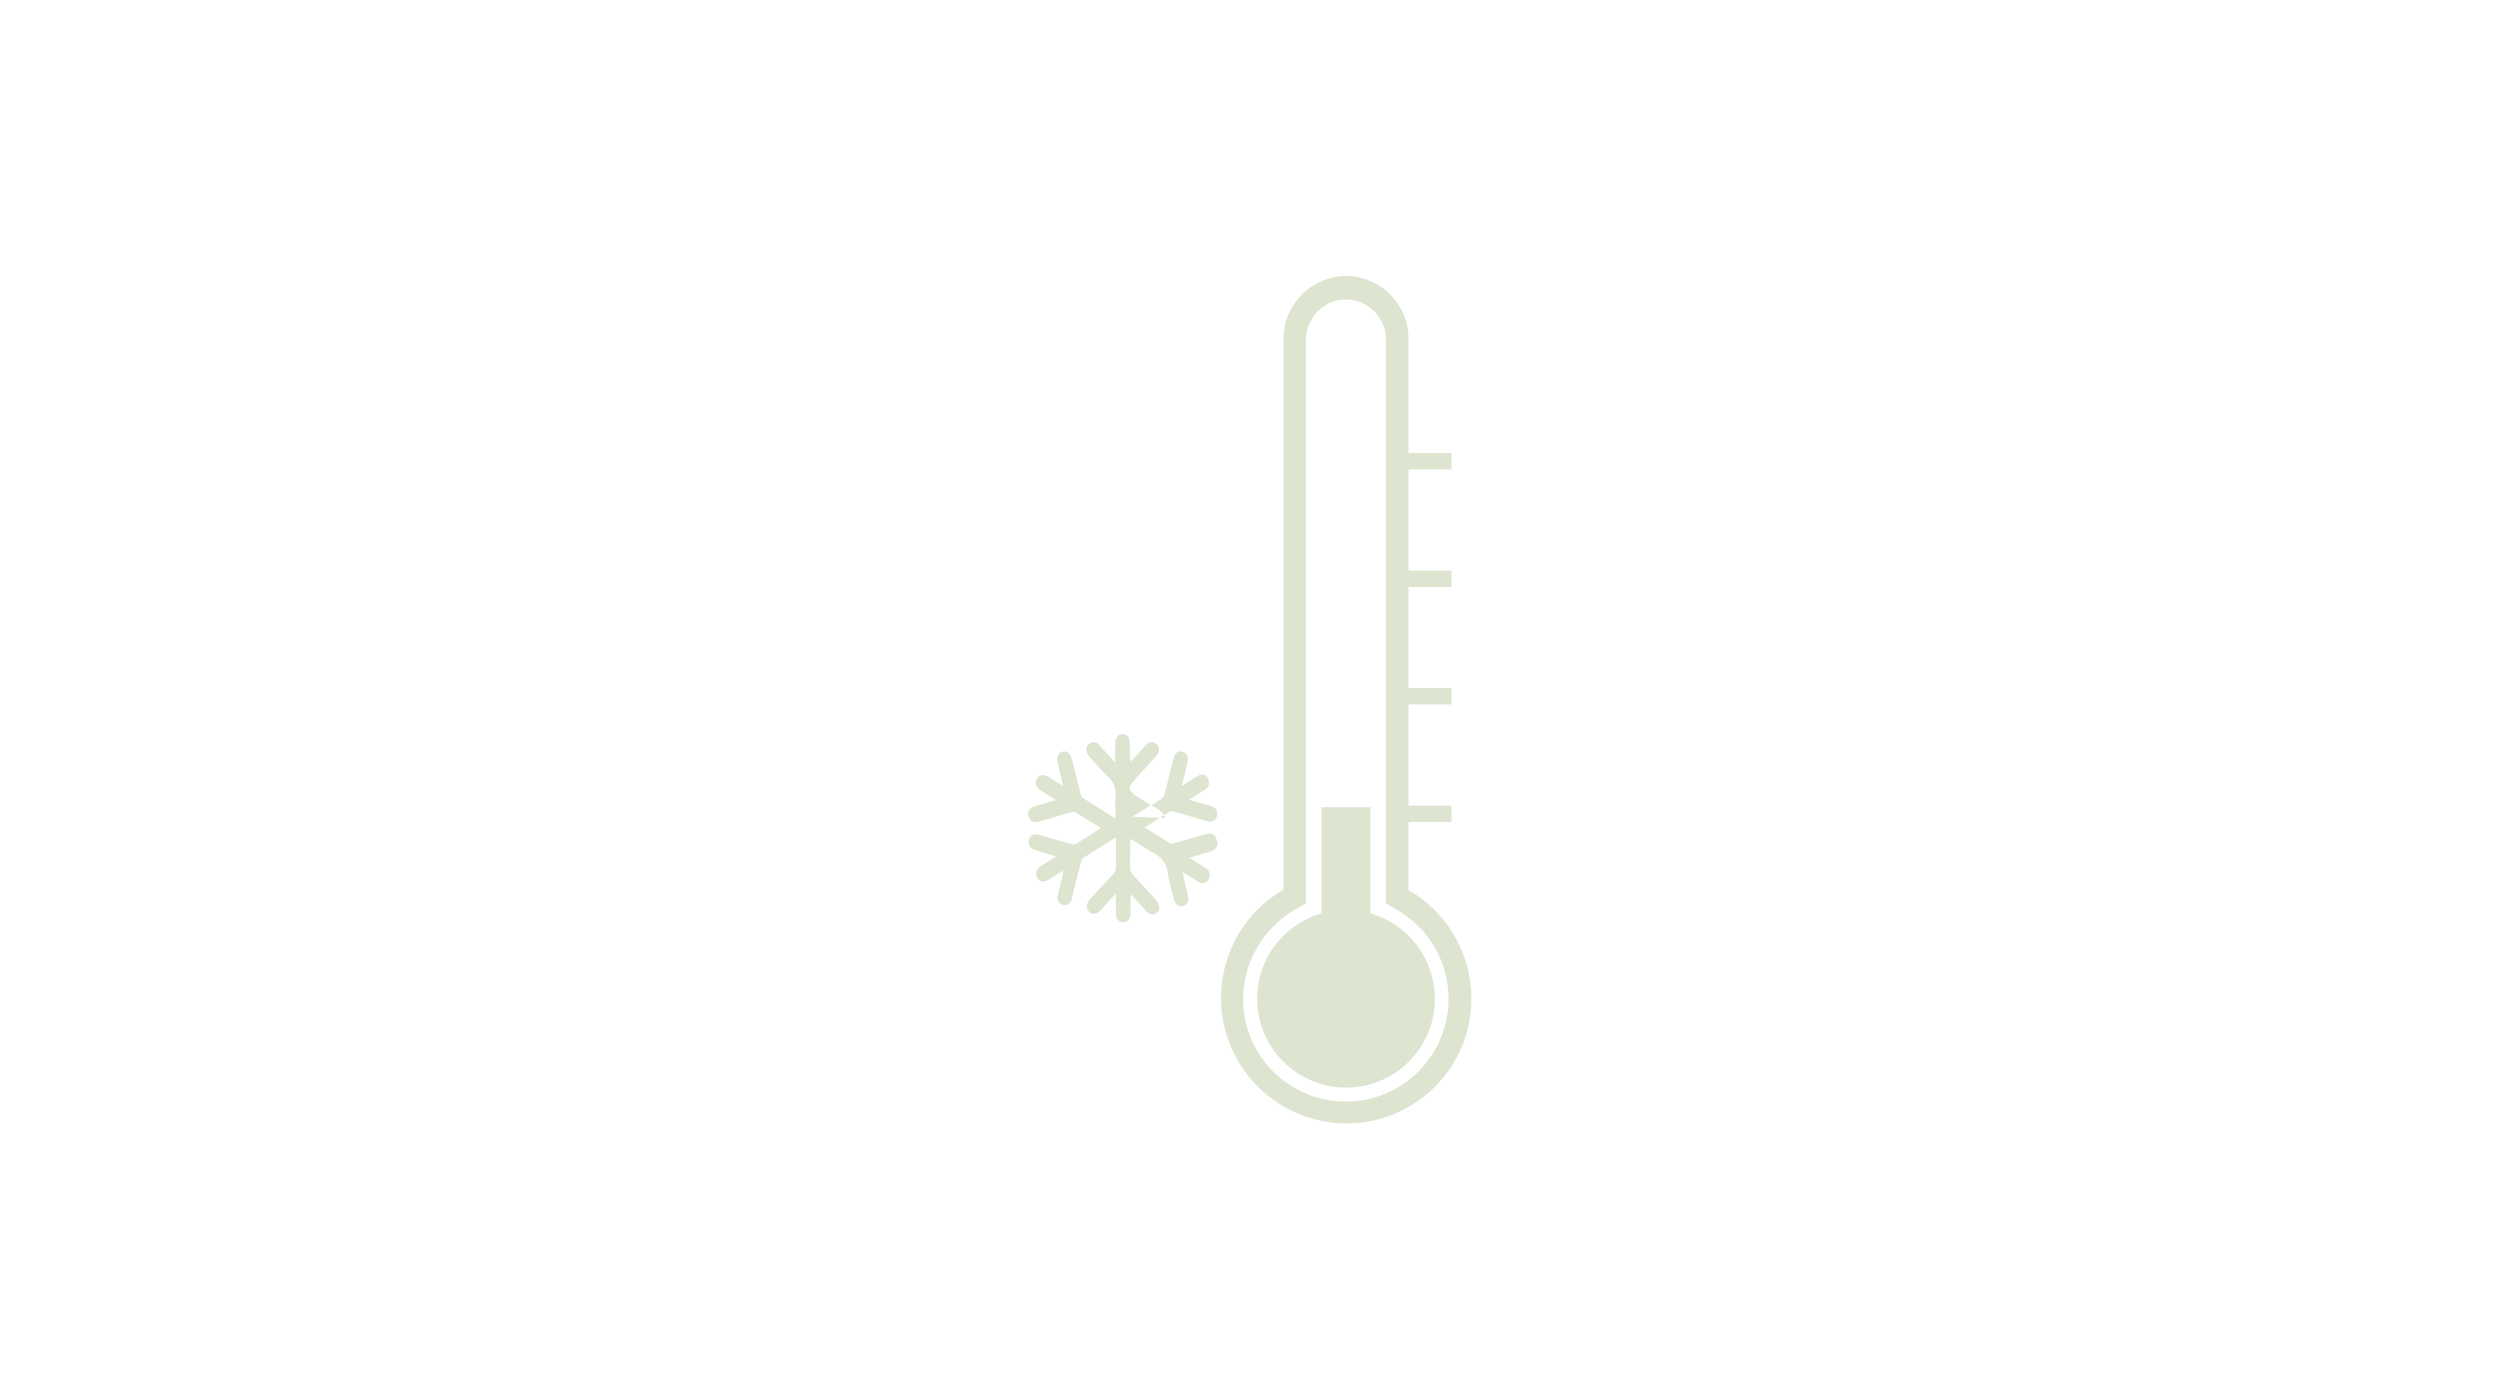
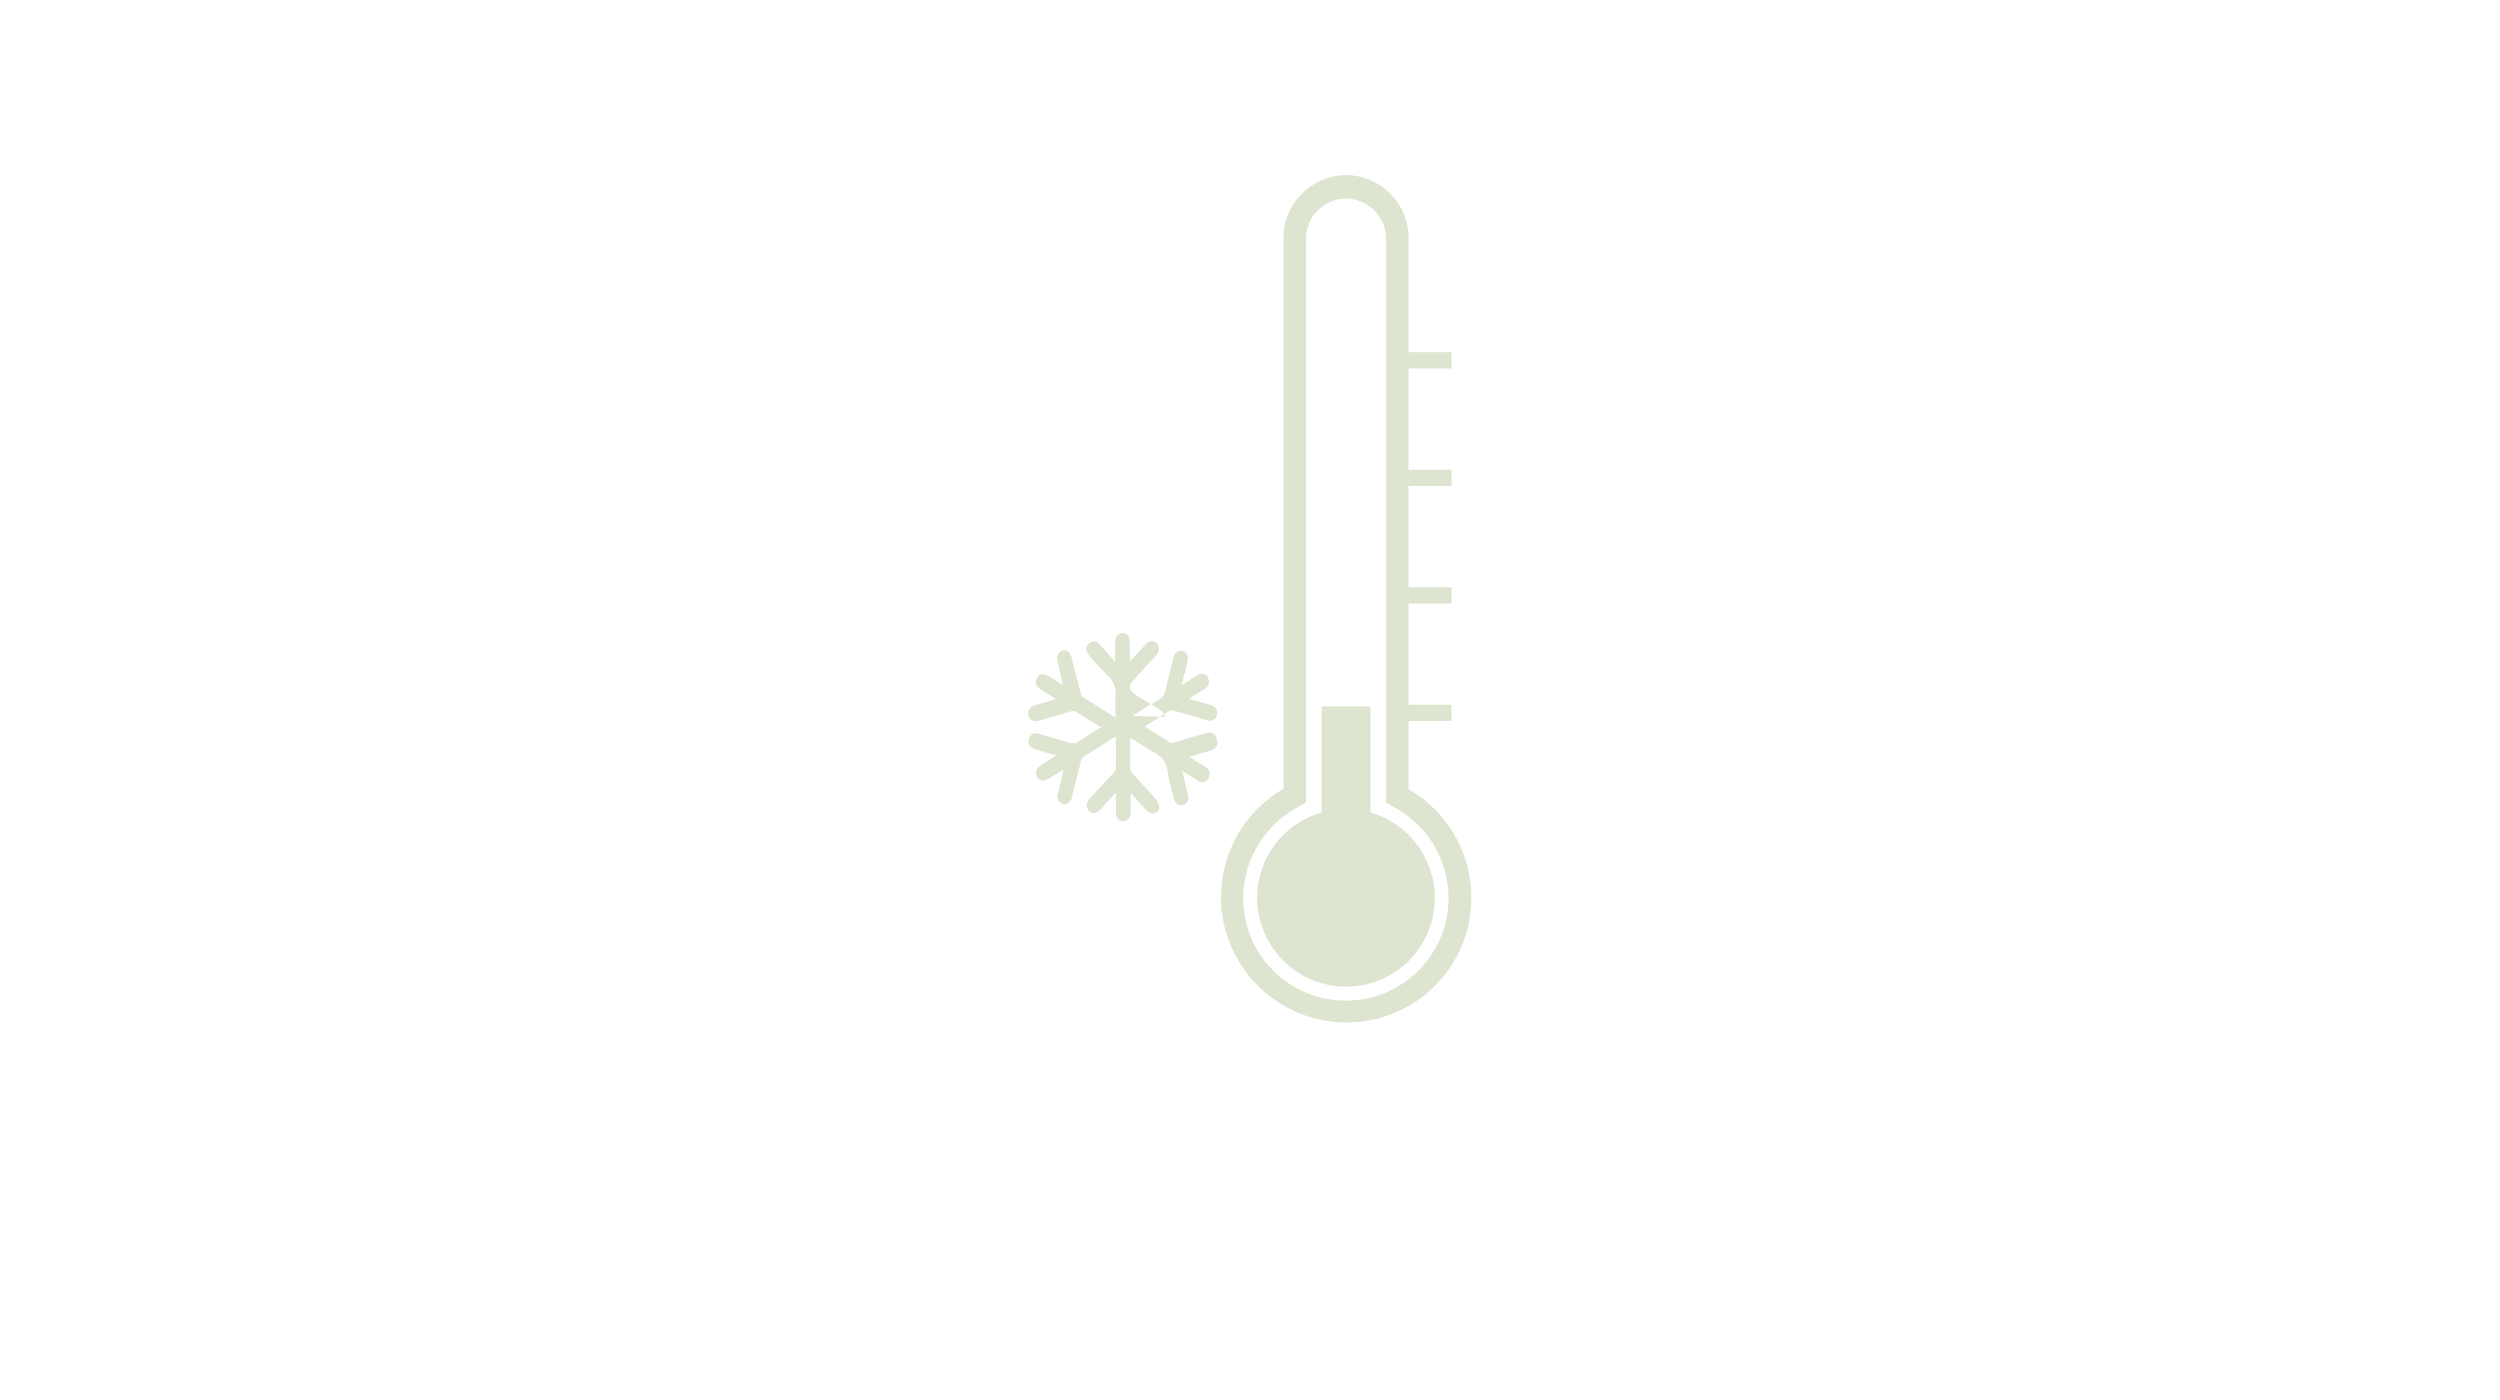
- <svg xmlns="http://www.w3.org/2000/svg" version="1.1" viewBox="0 0 768 430" enable-background="new 0 0 768 430" xml:space="preserve">
-   <path fill="#DDE4D0" d="M357.9 251.3c0-0.3-0.1-0.6-0.3-0.9 -0.4 0.3-0.8 0.5-1.2 0.8C357.3 251.2 357.8 251.2 357.9 251.3z" />
-   <path fill="#DDE4D0" d="M421 280.6L421 248h-15l0 32.6c-11.4 3.2-19.8 13.7-19.8 26.2 0 15 12.2 27.3 27.3 27.3s27.3-12.2 27.3-27.3C440.7 294.3 432.4 283.8 421 280.6zM432.8 273.5l-0.1 0.2v-21.2h13.2v-2.5 -0.7 -1.8h-13.2v-31.1h13.2v-2.5 -0.7 -1.8h-13.2v-31.1h13.2v-2.5 -0.7 -1.8h-13.2v-31.1h13.2v-2.5 -0.7 -1.8h-13.2v-35.2c0-10.6-8.7-19.2-19.2-19.2s-19.2 8.7-19.2 19.2v169.3c-11.5 6.6-19.2 19.1-19.2 33.3 0 21.2 17.3 38.5 38.5 38.5S452 328 452 306.8C452 292.6 444.3 280.1 432.8 273.5zM413.4 338.4c-17.4 0-31.5-14.1-31.5-31.5 0-11.3 6.1-21.7 15.8-27.4l3.5-2v-173.2c0-6.8 5.6-12.3 12.3-12.3s12.3 5.6 12.3 12.3v173.2h-0.1l3.5 2c9.8 5.7 15.8 16.1 15.8 27.4C445 324.2 430.9 338.4 413.4 338.4zM357.6 250.4c0.6-0.4 1.2-0.7 1.8-1.1 0.3-0.2 0.8-0.1 1.2 0 3.4 1 6.8 2 10.3 3 1.8 0.5 3.2-0.7 3-2.5 -0.1-1.2-0.8-1.9-2-2.2 -2.1-0.6-4.3-1.3-6.6-1.9 0.4-0.3 0.6-0.4 0.8-0.6 1.4-0.9 2.8-1.7 4.2-2.6 1-0.7 1.4-2 0.9-3.1 -0.4-1-1.2-1.6-2.3-1.4 -0.5 0.1-1.1 0.4-1.5 0.7 -1.4 0.9-2.8 1.7-4.4 2.8 0.7-2.7 1.3-5 1.8-7.4 0.4-1.6-0.3-2.9-1.6-3.2 -1.3-0.3-2.3 0.4-2.7 2.1 -0.9 3.6-1.8 7.3-2.7 10.9 -0.2 0.6-0.6 1.2-1.1 1.6 -1 0.6-2 1.3-3 1.9C355.4 248.3 357 249.3 357.6 250.4zM370.5 256.2c-3.3 1-6.6 1.9-9.9 2.9 -0.3 0.1-0.8 0.2-1.1 0 -2.6-1.6-5.2-3.2-7.9-4.9 1.7-1 3.3-2.1 4.8-3 -2.8-0.1-8.6-0.2-8.4-0.4 1.9-1.2 3.7-2.3 5.6-3.5 -3-1.8-6.6-3.5-6.5-5.2 0-0.6 0.3-1.3 0.7-1.7 2.3-2.6 4.6-5 6.9-7.6 0.3-0.3 0.6-0.7 0.9-1 0.7-1.1 0.5-2.6-0.4-3.3 -1-0.8-2.1-0.7-3.2 0.4 -0.7 0.7-1.3 1.5-2 2.2 -0.9 1-1.8 1.9-2.7 2.9 -0.2-0.7-0.2-1.3-0.2-1.9 0-1.5 0-3.1-0.1-4.6 -0.1-1.2-1-1.9-2-2 -1.1-0.1-2 0.7-2.3 1.9 -0.1 0.4-0.1 0.9-0.1 1.4 0 1.7 0 3.5 0 5.5 -0.5-0.5-0.8-0.8-1-1.1 -1.4-1.5-2.7-3-4-4.4 -0.7-0.8-1.6-1-2.6-0.5 -0.9 0.5-1.5 1.6-1.2 2.6 0.2 0.6 0.5 1.1 0.9 1.6 1.7 1.9 3.4 4 5.3 5.7 2.1 1.9 3 4 2.7 6.8 -0.2 2.1 0 4.2 0 6.5 -3.5-2.2-6.8-4.3-10.1-6.4 -0.3-0.2-0.5-0.7-0.6-1 -0.9-3.7-1.8-7.4-2.8-11.1 -0.4-1.6-1.5-2.4-2.8-2.1 -1.3 0.3-1.9 1.6-1.6 3.1 0.2 0.9 0.5 1.9 0.7 2.8 0.4 1.5 0.7 2.9 1.1 4.7 -1.7-1.1-3.1-2-4.5-2.8 -1.5-0.9-2.7-0.8-3.5 0.5 -0.8 1.3-0.4 2.7 1.1 3.6 1.3 0.8 2.7 1.7 4 2.5 0.2 0.1 0.3 0.3 0.6 0.5 -2.3 0.7-4.4 1.3-6.5 1.9 -1.6 0.5-2.3 1.7-1.8 3.2 0.4 1.4 1.5 1.9 3.2 1.5 3.3-1 6.6-1.9 9.9-2.9 0.4-0.1 0.9-0.2 1.2 0 2.6 1.6 5.2 3.2 7.9 4.9 -2.6 1.6-5 3.2-7.4 4.7 -0.4 0.3-1.2 0.3-1.7 0.2 -3.4-0.9-6.8-2-10.1-2.9 -1.4-0.4-2.5 0.2-2.9 1.5 -0.4 1.4 0.2 2.6 1.5 3.1 0.5 0.2 1 0.3 1.5 0.5 1.7 0.5 3.5 1 5.4 1.6 -1.7 1.1-3.3 2-4.8 3 -1.4 0.9-1.8 2.4-1 3.7 0.8 1.2 2 1.3 3.5 0.4 1.4-0.9 2.8-1.8 4.5-2.8 -0.1 0.6-0.2 0.9-0.2 1.2 -0.5 2.2-1.1 4.4-1.6 6.6 -0.3 1.2 0.5 2.5 1.7 2.8 1.1 0.3 2.2-0.4 2.6-1.7 0.1-0.3 0.1-0.5 0.2-0.8 0.9-3.6 1.8-7.2 2.7-10.8 0.1-0.5 0.5-1 0.9-1.3 2.9-1.9 5.8-3.6 8.7-5.5 0.3-0.2 0.6-0.4 1.1-0.6 0 3.2 0 6.2 0 9.2 0 0.8-0.2 1.4-0.7 1.9 -2.5 2.7-5 5.3-7.4 8 -1.1 1.3-1.1 2.8 0 3.8 1 0.9 2.2 0.7 3.4-0.6 1.5-1.6 3-3.3 4.7-5.1 0 2.3 0 4.2 0 6.2 0 1.5 0.9 2.6 2.2 2.6 1.3 0 2.3-1 2.3-2.6 0-1.6 0-3.3 0-4.9 0-0.3 0.1-0.6 0.1-1.1 1.8 1.9 3.3 3.6 4.9 5.4 0.7 0.7 1.5 1 2.4 0.7 1-0.4 1.6-1.2 1.4-2.2 -0.1-0.7-0.5-1.5-1-2.1 -2.4-2.7-4.8-5.3-7.2-7.9 -0.4-0.5-0.7-1.2-0.7-1.8 -0.1-2.6 0-5.3 0-7.9 0-0.4 0-0.7 0.1-1.2 0.4 0.2 0.7 0.4 1 0.6 2 1.2 3.9 2.6 6 3.7 2.6 1.3 4 3.2 4.4 6.1 0.4 2.8 1.3 5.6 2 8.4 0.3 1.3 1.4 2.1 2.5 1.9 1.2-0.2 2-1.3 1.9-2.6 0-0.3-0.1-0.6-0.2-0.9 -0.6-2.3-1.1-4.6-1.7-7.1 1.8 1.1 3.3 2.1 4.9 3.1 0.8 0.5 1.6 0.6 2.4 0.1 0.8-0.5 1.1-1.3 1.1-2.3 0-1-0.6-1.7-1.5-2.2 -1.5-0.9-3-1.9-4.7-3 2.3-0.7 4.4-1.3 6.4-1.9 1.7-0.5 2.5-1.7 2.1-3.2C373.4 256.2 372.2 255.7 370.5 256.2z" />
+ <svg xmlns="http://www.w3.org/2000/svg" version="1.1" id="Layer_1" viewBox="0 0 768 430" xml:space="preserve">
+   <path fill="#DDE4D0" d="M357.9,220.3c0-0.3-0.1-0.6-0.3-0.899c-0.4,0.3-0.8,0.5-1.2,0.8C357.3,220.2,357.8,220.2,357.9,220.3z" />
+   <path fill="#DDE4D0" d="M421,249.6V217h-15v32.6c-11.4,3.2-19.8,13.7-19.8,26.2c0,15,12.2,27.3,27.3,27.3s27.3-12.199,27.3-27.3  C440.7,263.3,432.4,252.8,421,249.6z M432.8,242.5l-0.1,0.2v-21.2h13.2V219v-0.7v-1.8h-13.2v-31.1h13.2v-2.5v-0.7v-1.8h-13.2v-31.1  h13.2v-2.5v-0.7v-1.8h-13.2v-31.1h13.2v-2.5V110v-1.8h-13.2V73c0-10.6-8.7-19.2-19.2-19.2s-19.2,8.7-19.2,19.2v169.3  c-11.5,6.601-19.2,19.101-19.2,33.3c0,21.2,17.3,38.5,38.5,38.5c21.2,0,38.4-17.1,38.4-38.3C452,261.6,444.3,249.1,432.8,242.5z   M413.4,307.4c-17.4,0-31.5-14.101-31.5-31.5c0-11.301,6.1-21.7,15.8-27.4l3.5-2V73.3c0-6.8,5.6-12.3,12.3-12.3s12.3,5.6,12.3,12.3  v173.2h-0.1l3.5,2c9.8,5.7,15.8,16.1,15.8,27.4C445,293.2,430.9,307.4,413.4,307.4z M357.6,219.4c0.6-0.4,1.2-0.7,1.8-1.101  c0.3-0.2,0.8-0.1,1.2,0c3.4,1,6.8,2,10.3,3c1.8,0.5,3.2-0.7,3-2.5c-0.1-1.2-0.8-1.899-2-2.2c-2.1-0.6-4.3-1.3-6.6-1.899  c0.4-0.3,0.6-0.4,0.8-0.601c1.4-0.899,2.8-1.699,4.2-2.6c1-0.7,1.4-2,0.9-3.1c-0.4-1-1.2-1.601-2.3-1.4c-0.5,0.1-1.1,0.4-1.5,0.7  c-1.4,0.899-2.8,1.7-4.4,2.8c0.7-2.7,1.3-5,1.8-7.4c0.4-1.6-0.3-2.899-1.6-3.199c-1.3-0.301-2.3,0.399-2.7,2.1  c-0.9,3.6-1.8,7.3-2.7,10.9c-0.2,0.6-0.6,1.199-1.1,1.6c-1,0.6-2,1.3-3,1.9C355.4,217.3,357,218.3,357.6,219.4z M370.5,225.2  c-3.3,1-6.6,1.899-9.9,2.899c-0.3,0.101-0.8,0.2-1.1,0c-2.6-1.6-5.2-3.199-7.9-4.899c1.7-1,3.3-2.101,4.8-3  c-2.8-0.101-8.6-0.2-8.4-0.4c1.9-1.2,3.7-2.3,5.6-3.5c-3-1.8-6.6-3.5-6.5-5.2c0-0.6,0.3-1.3,0.7-1.699c2.3-2.601,4.6-5,6.9-7.601  c0.3-0.3,0.6-0.7,0.9-1c0.7-1.1,0.5-2.6-0.4-3.3c-1-0.8-2.1-0.7-3.2,0.4c-0.7,0.699-1.3,1.5-2,2.199c-0.9,1-1.8,1.9-2.7,2.9  c-0.2-0.7-0.2-1.3-0.2-1.9c0-1.5,0-3.1-0.1-4.6c-0.1-1.2-1-1.9-2-2c-1.1-0.1-2,0.7-2.3,1.9c-0.1,0.399-0.1,0.899-0.1,1.399  c0,1.7,0,3.5,0,5.5c-0.5-0.5-0.8-0.8-1-1.1c-1.4-1.5-2.7-3-4-4.4c-0.7-0.8-1.6-1-2.6-0.5c-0.9,0.5-1.5,1.601-1.2,2.601  c0.2,0.6,0.5,1.1,0.9,1.6c1.7,1.9,3.4,4,5.3,5.7c2.1,1.899,3,4,2.7,6.8c-0.2,2.1,0,4.2,0,6.5c-3.5-2.2-6.8-4.3-10.1-6.4  c-0.3-0.199-0.5-0.699-0.6-1c-0.9-3.699-1.8-7.399-2.8-11.1c-0.4-1.6-1.5-2.4-2.8-2.1c-1.3,0.3-1.9,1.6-1.6,3.1  c0.2,0.9,0.5,1.9,0.7,2.8c0.4,1.5,0.7,2.9,1.1,4.7c-1.7-1.1-3.1-2-4.5-2.8c-1.5-0.9-2.7-0.8-3.5,0.5c-0.8,1.3-0.4,2.7,1.1,3.6  c1.3,0.8,2.7,1.7,4,2.5c0.2,0.101,0.3,0.3,0.6,0.5c-2.3,0.7-4.4,1.3-6.5,1.9c-1.6,0.5-2.3,1.7-1.8,3.2c0.4,1.399,1.5,1.899,3.2,1.5  c3.3-1,6.6-1.9,9.9-2.9c0.4-0.1,0.9-0.2,1.2,0c2.6,1.6,5.2,3.2,7.9,4.9c-2.6,1.6-5,3.199-7.4,4.699c-0.4,0.301-1.2,0.301-1.7,0.2  c-3.4-0.899-6.8-2-10.1-2.899c-1.4-0.4-2.5,0.199-2.9,1.5c-0.4,1.399,0.2,2.6,1.5,3.1c0.5,0.2,1,0.3,1.5,0.5c1.7,0.5,3.5,1,5.4,1.6  c-1.7,1.101-3.3,2-4.8,3c-1.4,0.9-1.8,2.4-1,3.7c0.8,1.2,2,1.3,3.5,0.4c1.4-0.9,2.8-1.8,4.5-2.8c-0.1,0.6-0.2,0.899-0.2,1.199  c-0.5,2.201-1.1,4.4-1.6,6.601c-0.3,1.2,0.5,2.5,1.7,2.8c1.1,0.3,2.2-0.4,2.6-1.7c0.1-0.3,0.1-0.5,0.2-0.8c0.9-3.6,1.8-7.2,2.7-10.8  c0.1-0.5,0.5-1,0.9-1.3c2.9-1.9,5.8-3.6,8.7-5.5c0.3-0.2,0.6-0.4,1.1-0.6c0,3.199,0,6.199,0,9.199c0,0.801-0.2,1.4-0.7,1.9  c-2.5,2.699-5,5.3-7.4,8c-1.1,1.3-1.1,2.8,0,3.8c1,0.899,2.2,0.7,3.4-0.601c1.5-1.6,3-3.299,4.7-5.1c0,2.3,0,4.2,0,6.2  c0,1.5,0.9,2.601,2.2,2.601s2.3-1,2.3-2.601s0-3.3,0-4.899c0-0.301,0.1-0.601,0.1-1.101c1.8,1.899,3.3,3.601,4.9,5.399  c0.7,0.701,1.5,1,2.4,0.701c1-0.4,1.6-1.201,1.4-2.201c-0.1-0.699-0.5-1.5-1-2.1c-2.4-2.7-4.8-5.3-7.2-7.9  c-0.4-0.5-0.7-1.199-0.7-1.799c-0.1-2.601,0-5.301,0-7.9c0-0.4,0-0.7,0.1-1.2c0.4,0.2,0.7,0.399,1,0.601c2,1.199,3.9,2.6,6,3.699  c2.6,1.301,4,3.2,4.4,6.1c0.4,2.801,1.3,5.601,2,8.4c0.3,1.301,1.4,2.1,2.5,1.9c1.2-0.2,2-1.301,1.9-2.6c0-0.301-0.1-0.601-0.2-0.9  c-0.6-2.301-1.1-4.6-1.7-7.1c1.8,1.1,3.3,2.1,4.9,3.1c0.8,0.5,1.6,0.6,2.4,0.1s1.1-1.3,1.1-2.3s-0.6-1.7-1.5-2.2  c-1.5-0.9-3-1.9-4.7-3c2.3-0.699,4.4-1.3,6.4-1.9c1.7-0.5,2.5-1.699,2.1-3.199C373.4,225.2,372.2,224.7,370.5,225.2z" />
</svg>
